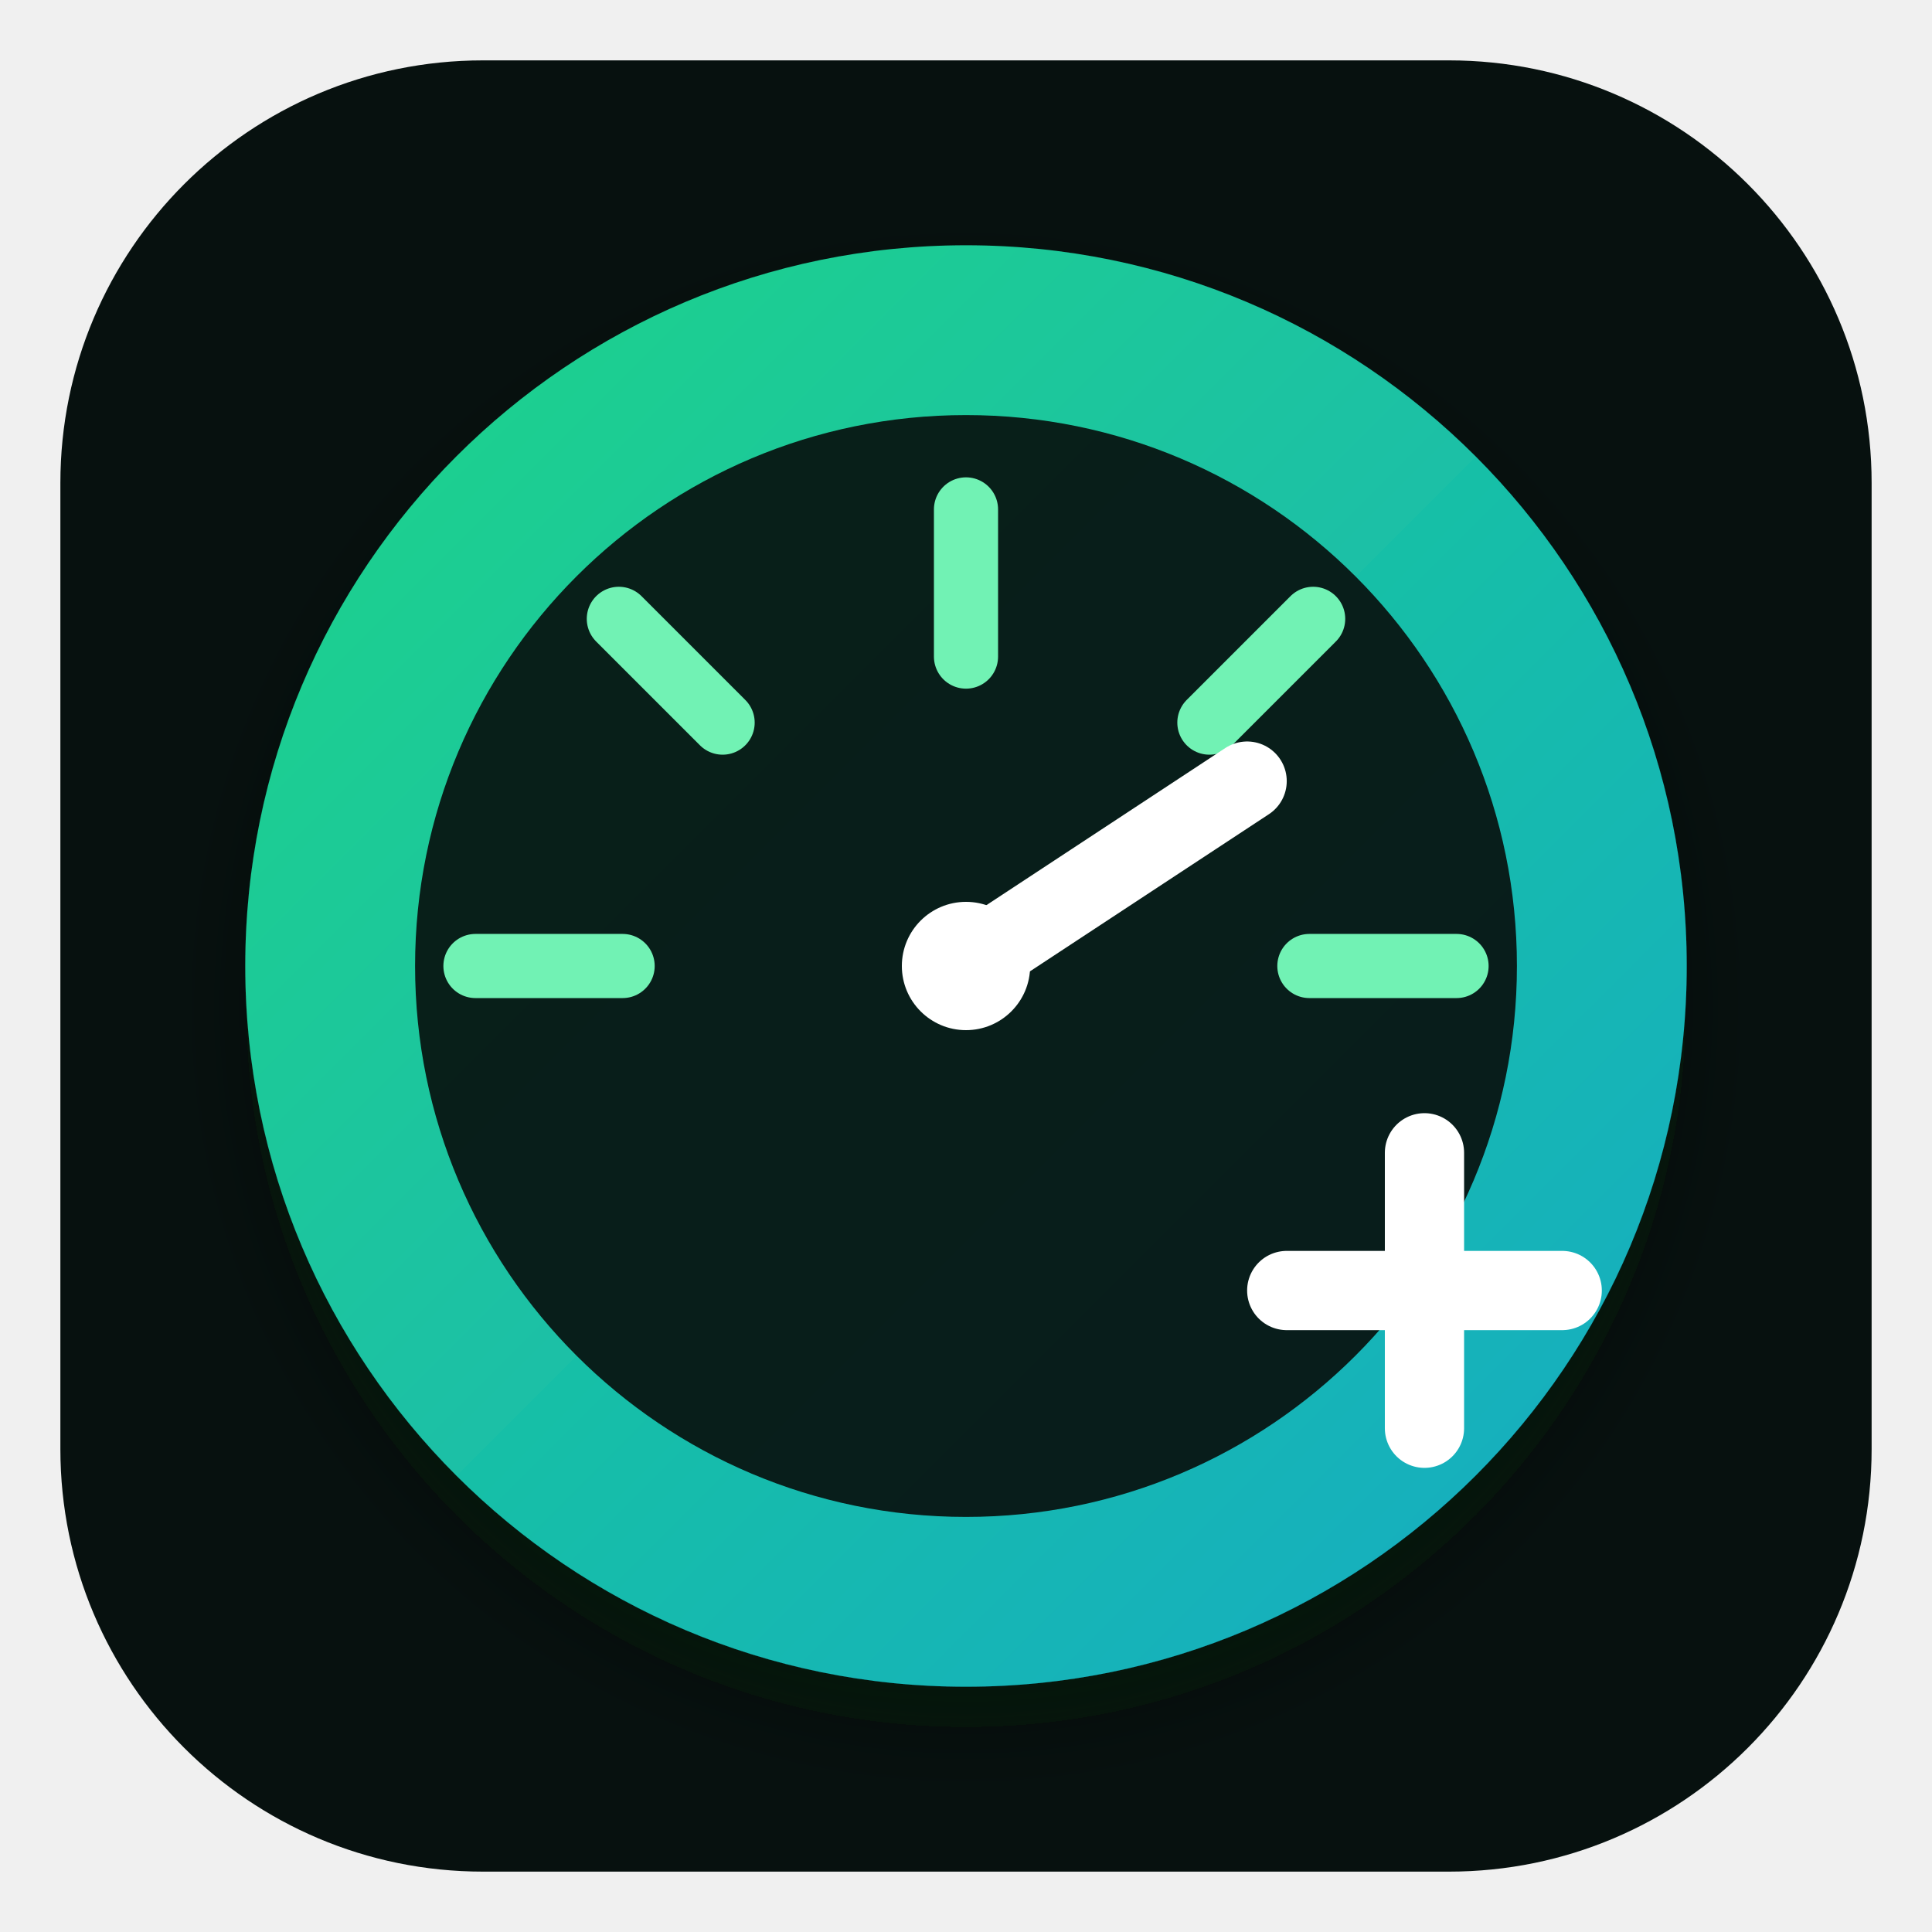
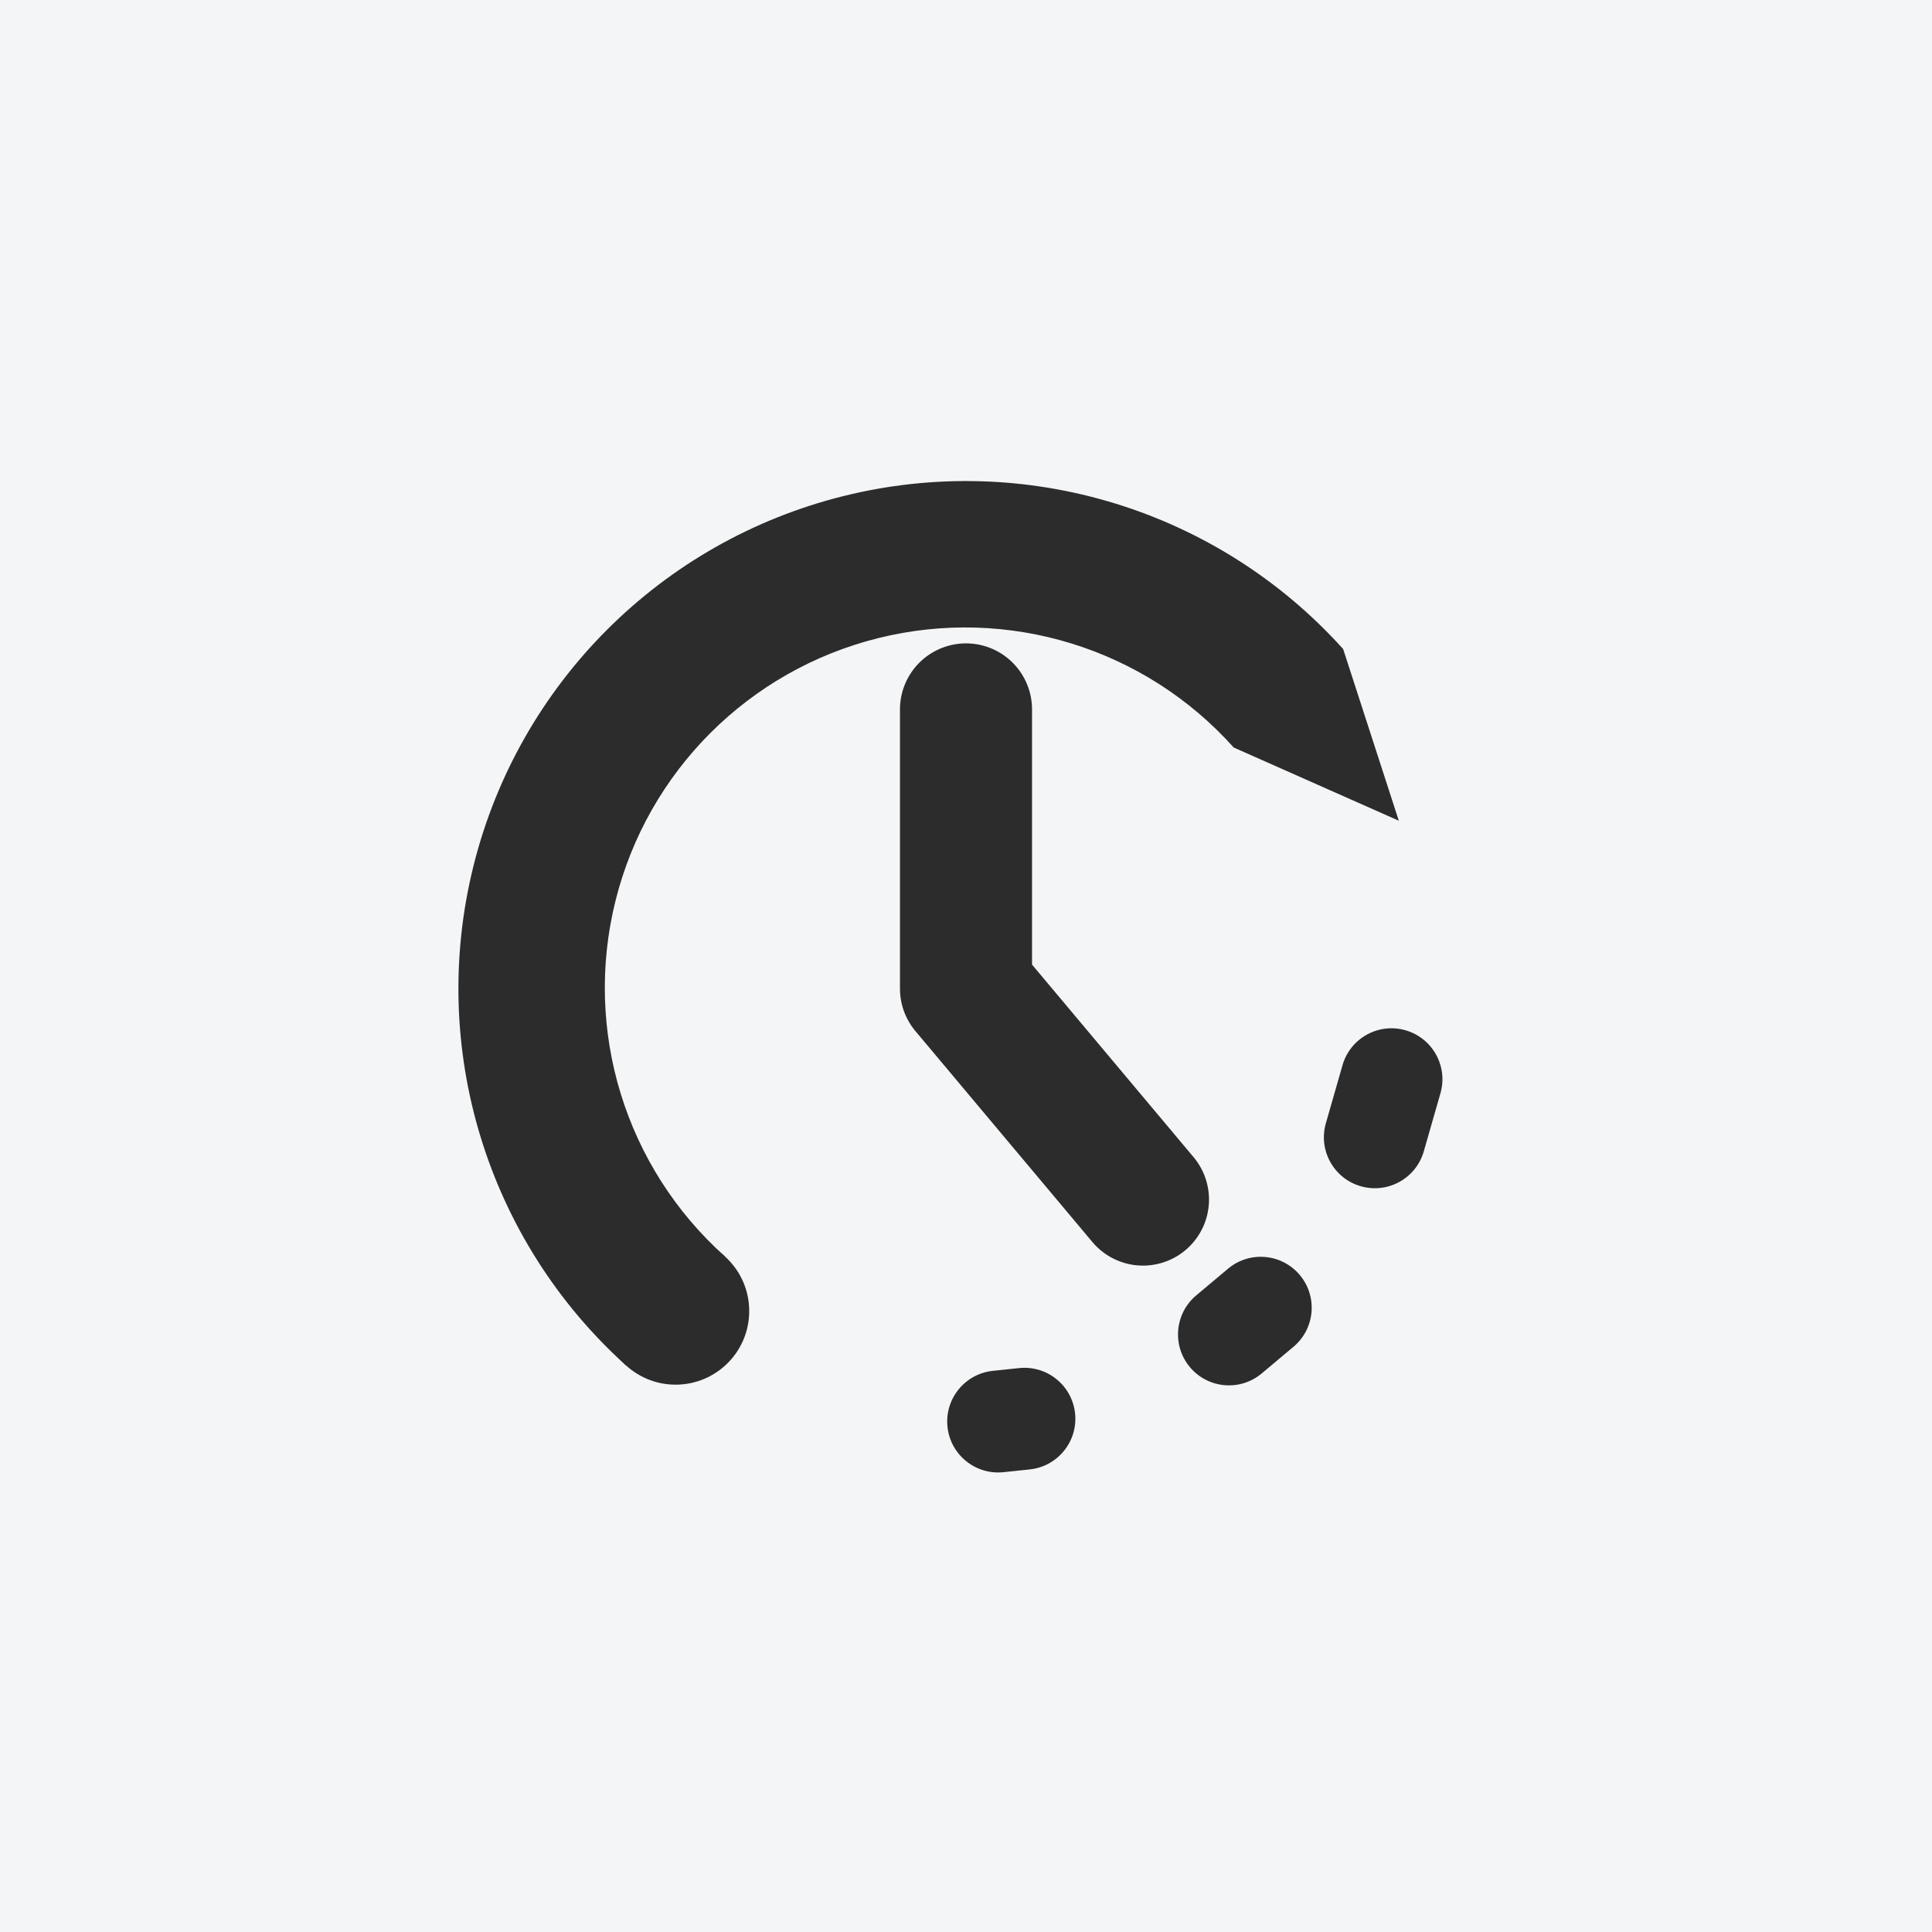
<svg xmlns="http://www.w3.org/2000/svg" width="1024" height="1024" viewBox="0 0 1024 1024">
-   <defs>
-     <linearGradient id="bg" x1="80" y1="80" x2="944" y2="944" gradientUnits="userSpaceOnUse">
-       <stop stop-color="#22d883" />
-       <stop offset="1" stop-color="#11a7ca" />
-     </linearGradient>
-     <filter id="shadow" x="-20%" y="-20%" width="140%" height="140%">
-       <feDropShadow dx="0" dy="22" stdDeviation="22" flood-color="#04130e" flood-opacity=".34" />
-     </filter>
-   </defs>
-   <rect x="32" y="32" width="960" height="960" rx="224" fill="#07110f" />
-   <circle cx="512" cy="512" r="382" fill="url(#bg)" filter="url(#shadow)" />
-   <circle cx="512" cy="512" r="292" fill="#07110f" fill-opacity=".92" />
-   <path d="M512 270v78M330 512h-78M694 512h78M383 383l-55-55M641 383l55-55" stroke="#71f2b4" stroke-width="34" stroke-linecap="round" />
-   <path d="M512 512 661 414" stroke="#fff" stroke-width="42" stroke-linecap="round" />
-   <circle cx="512" cy="512" r="34" fill="#fff" />
-   <path d="M682 684h146M755 611v146" stroke="#fff" stroke-width="42" stroke-linecap="round" />
+   <rect width="1024" height="1024" fill="#f4f5f6" />
+   <path d="M332.0 723.9 A 269.0 269.0 0 1 1 711.9 344.0 L741.4 435.0 L653.9 396.2 A 191.0 191.0 0 1 0 384.2 665.9 Z" fill="#2c2c2c" />
+   <circle cx="358.1" cy="694.9" r="39" fill="#2c2c2c" />
+   <path d="M512 376 L512 524 L605.8 635.8" fill="none" stroke="#2c2c2c" stroke-width="70" stroke-linecap="round" stroke-linejoin="round" />
+   <rect x="706.1" y="544.4" width="54" height="86" rx="27" fill="#2c2c2c" transform="rotate(16 733.1 587.4)" />
+   <rect x="632.8" y="662.2" width="54" height="76" rx="27" fill="#2c2c2c" transform="rotate(50 659.8 700.2)" />
+   <rect x="509.0" y="718.7" width="54" height="68" rx="27" fill="#2c2c2c" transform="rotate(84 536.0 752.7)" />
</svg>
